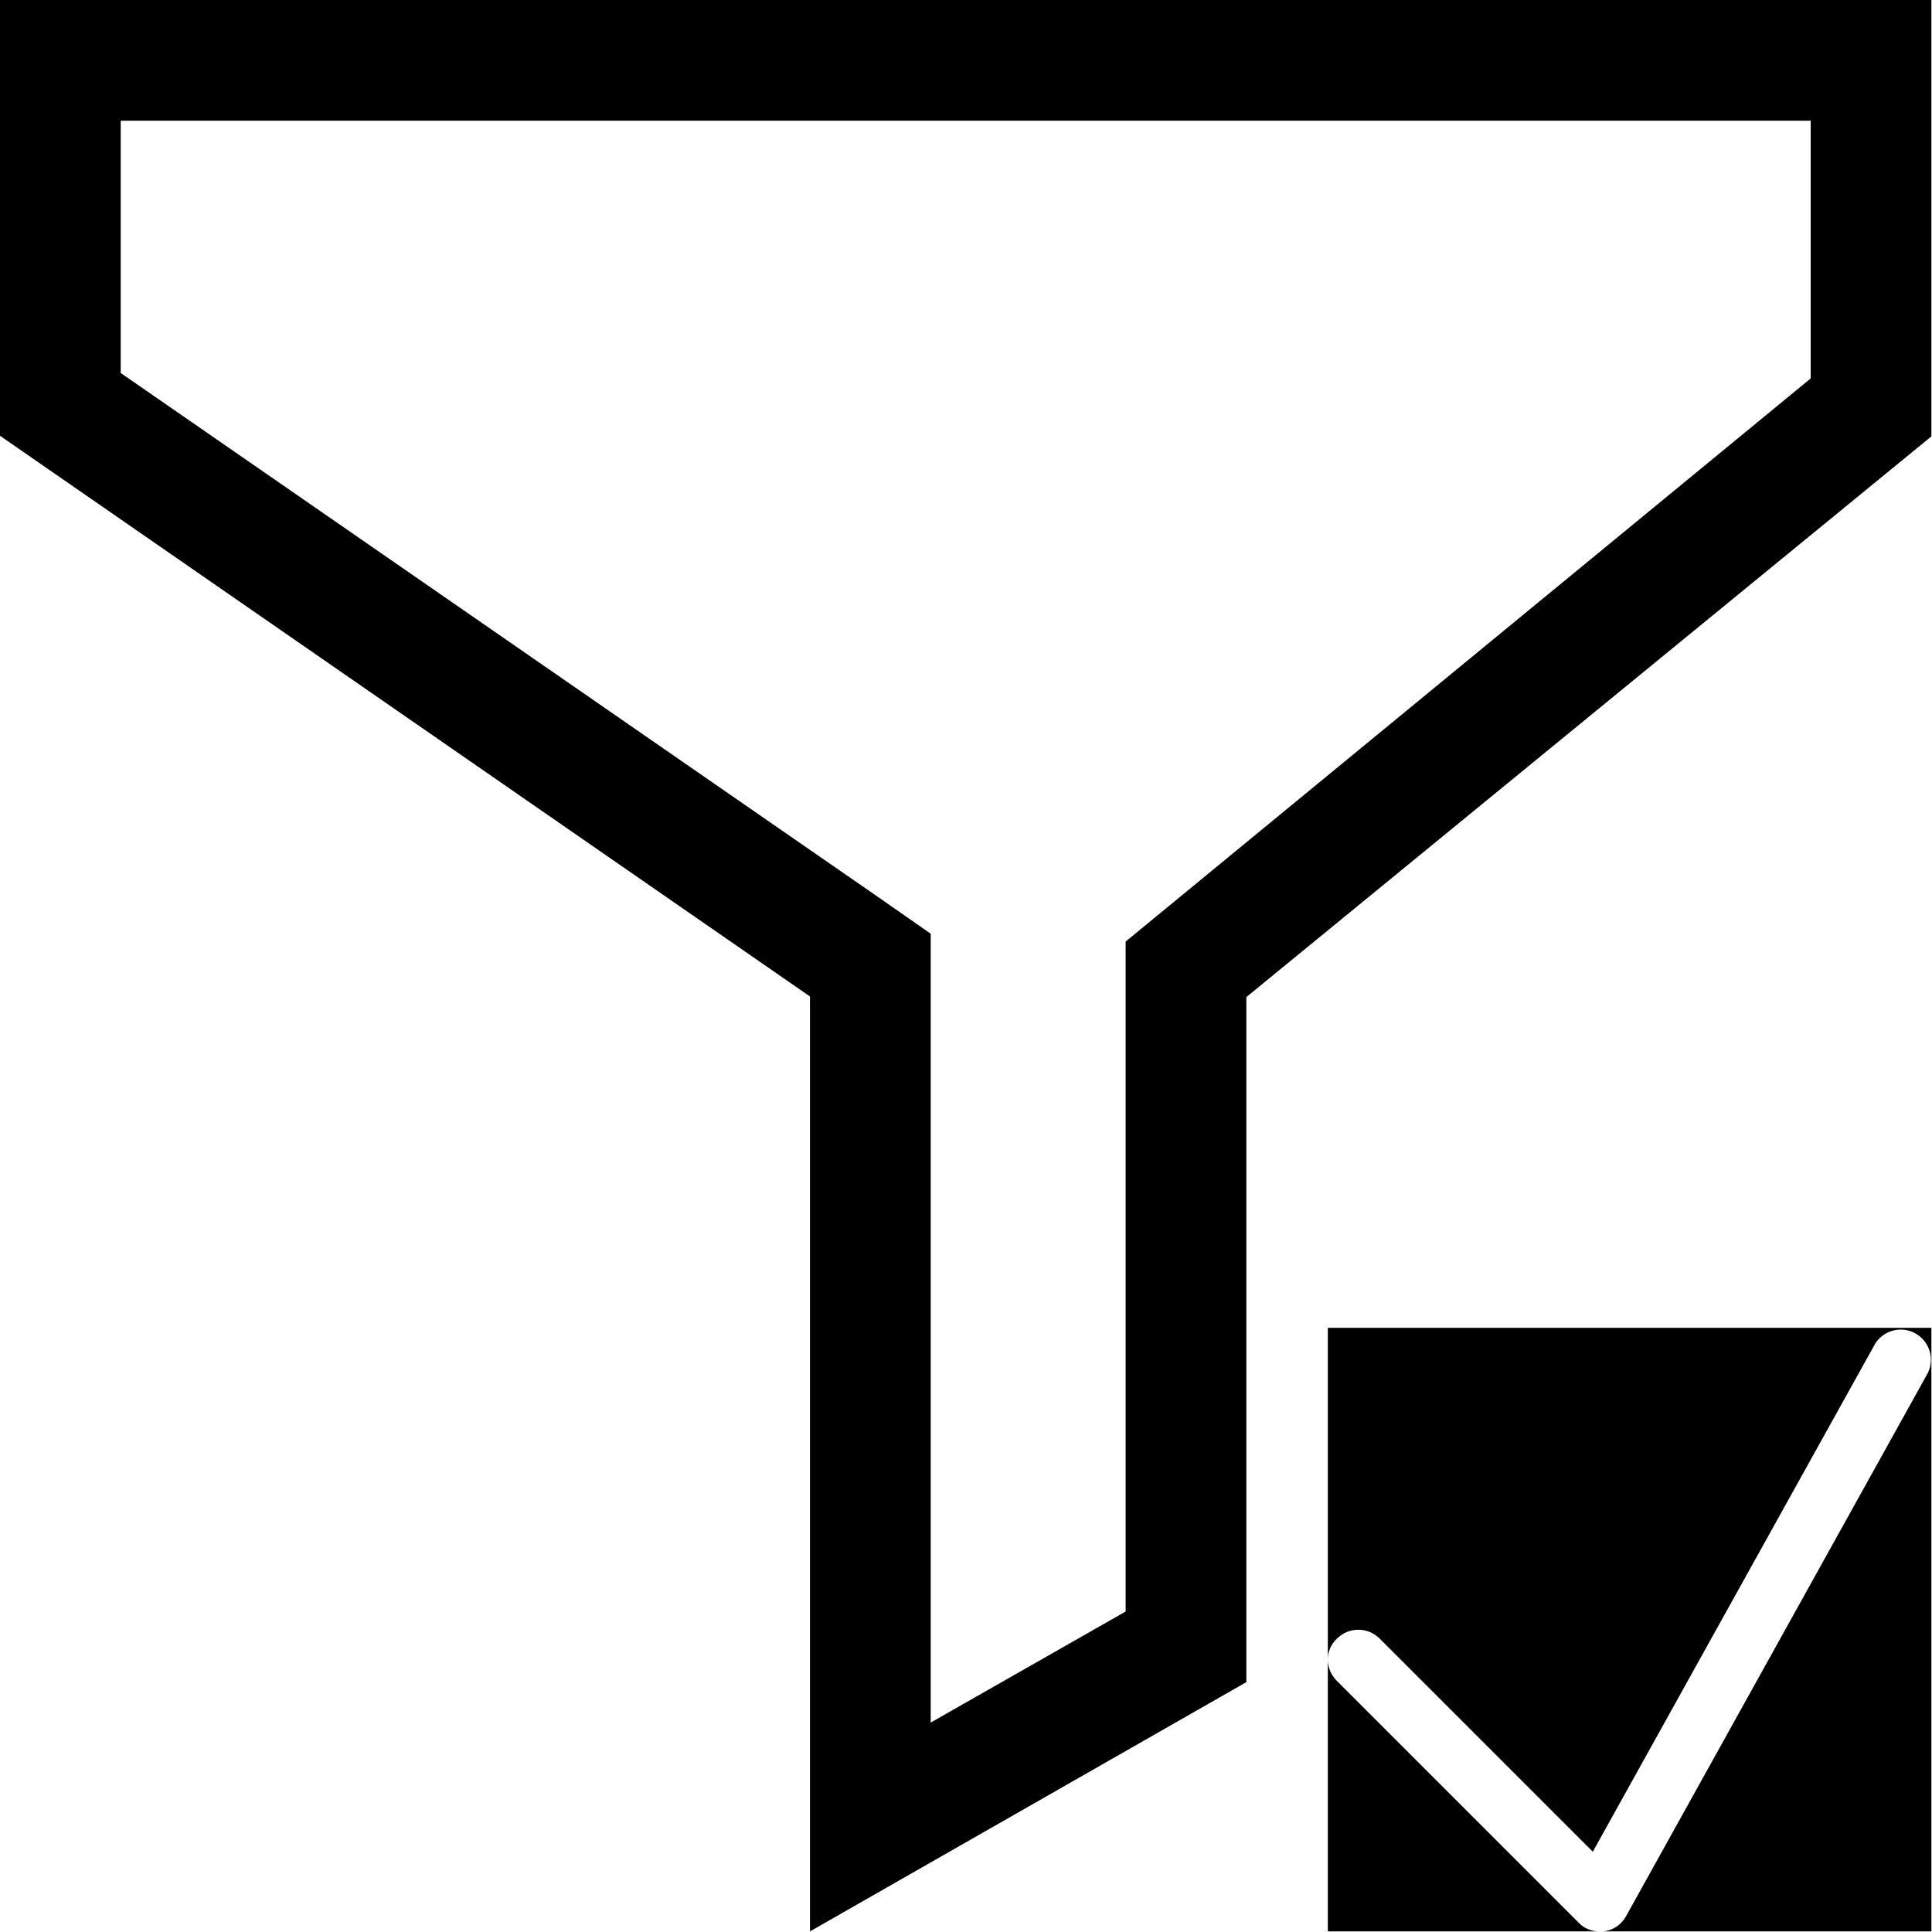
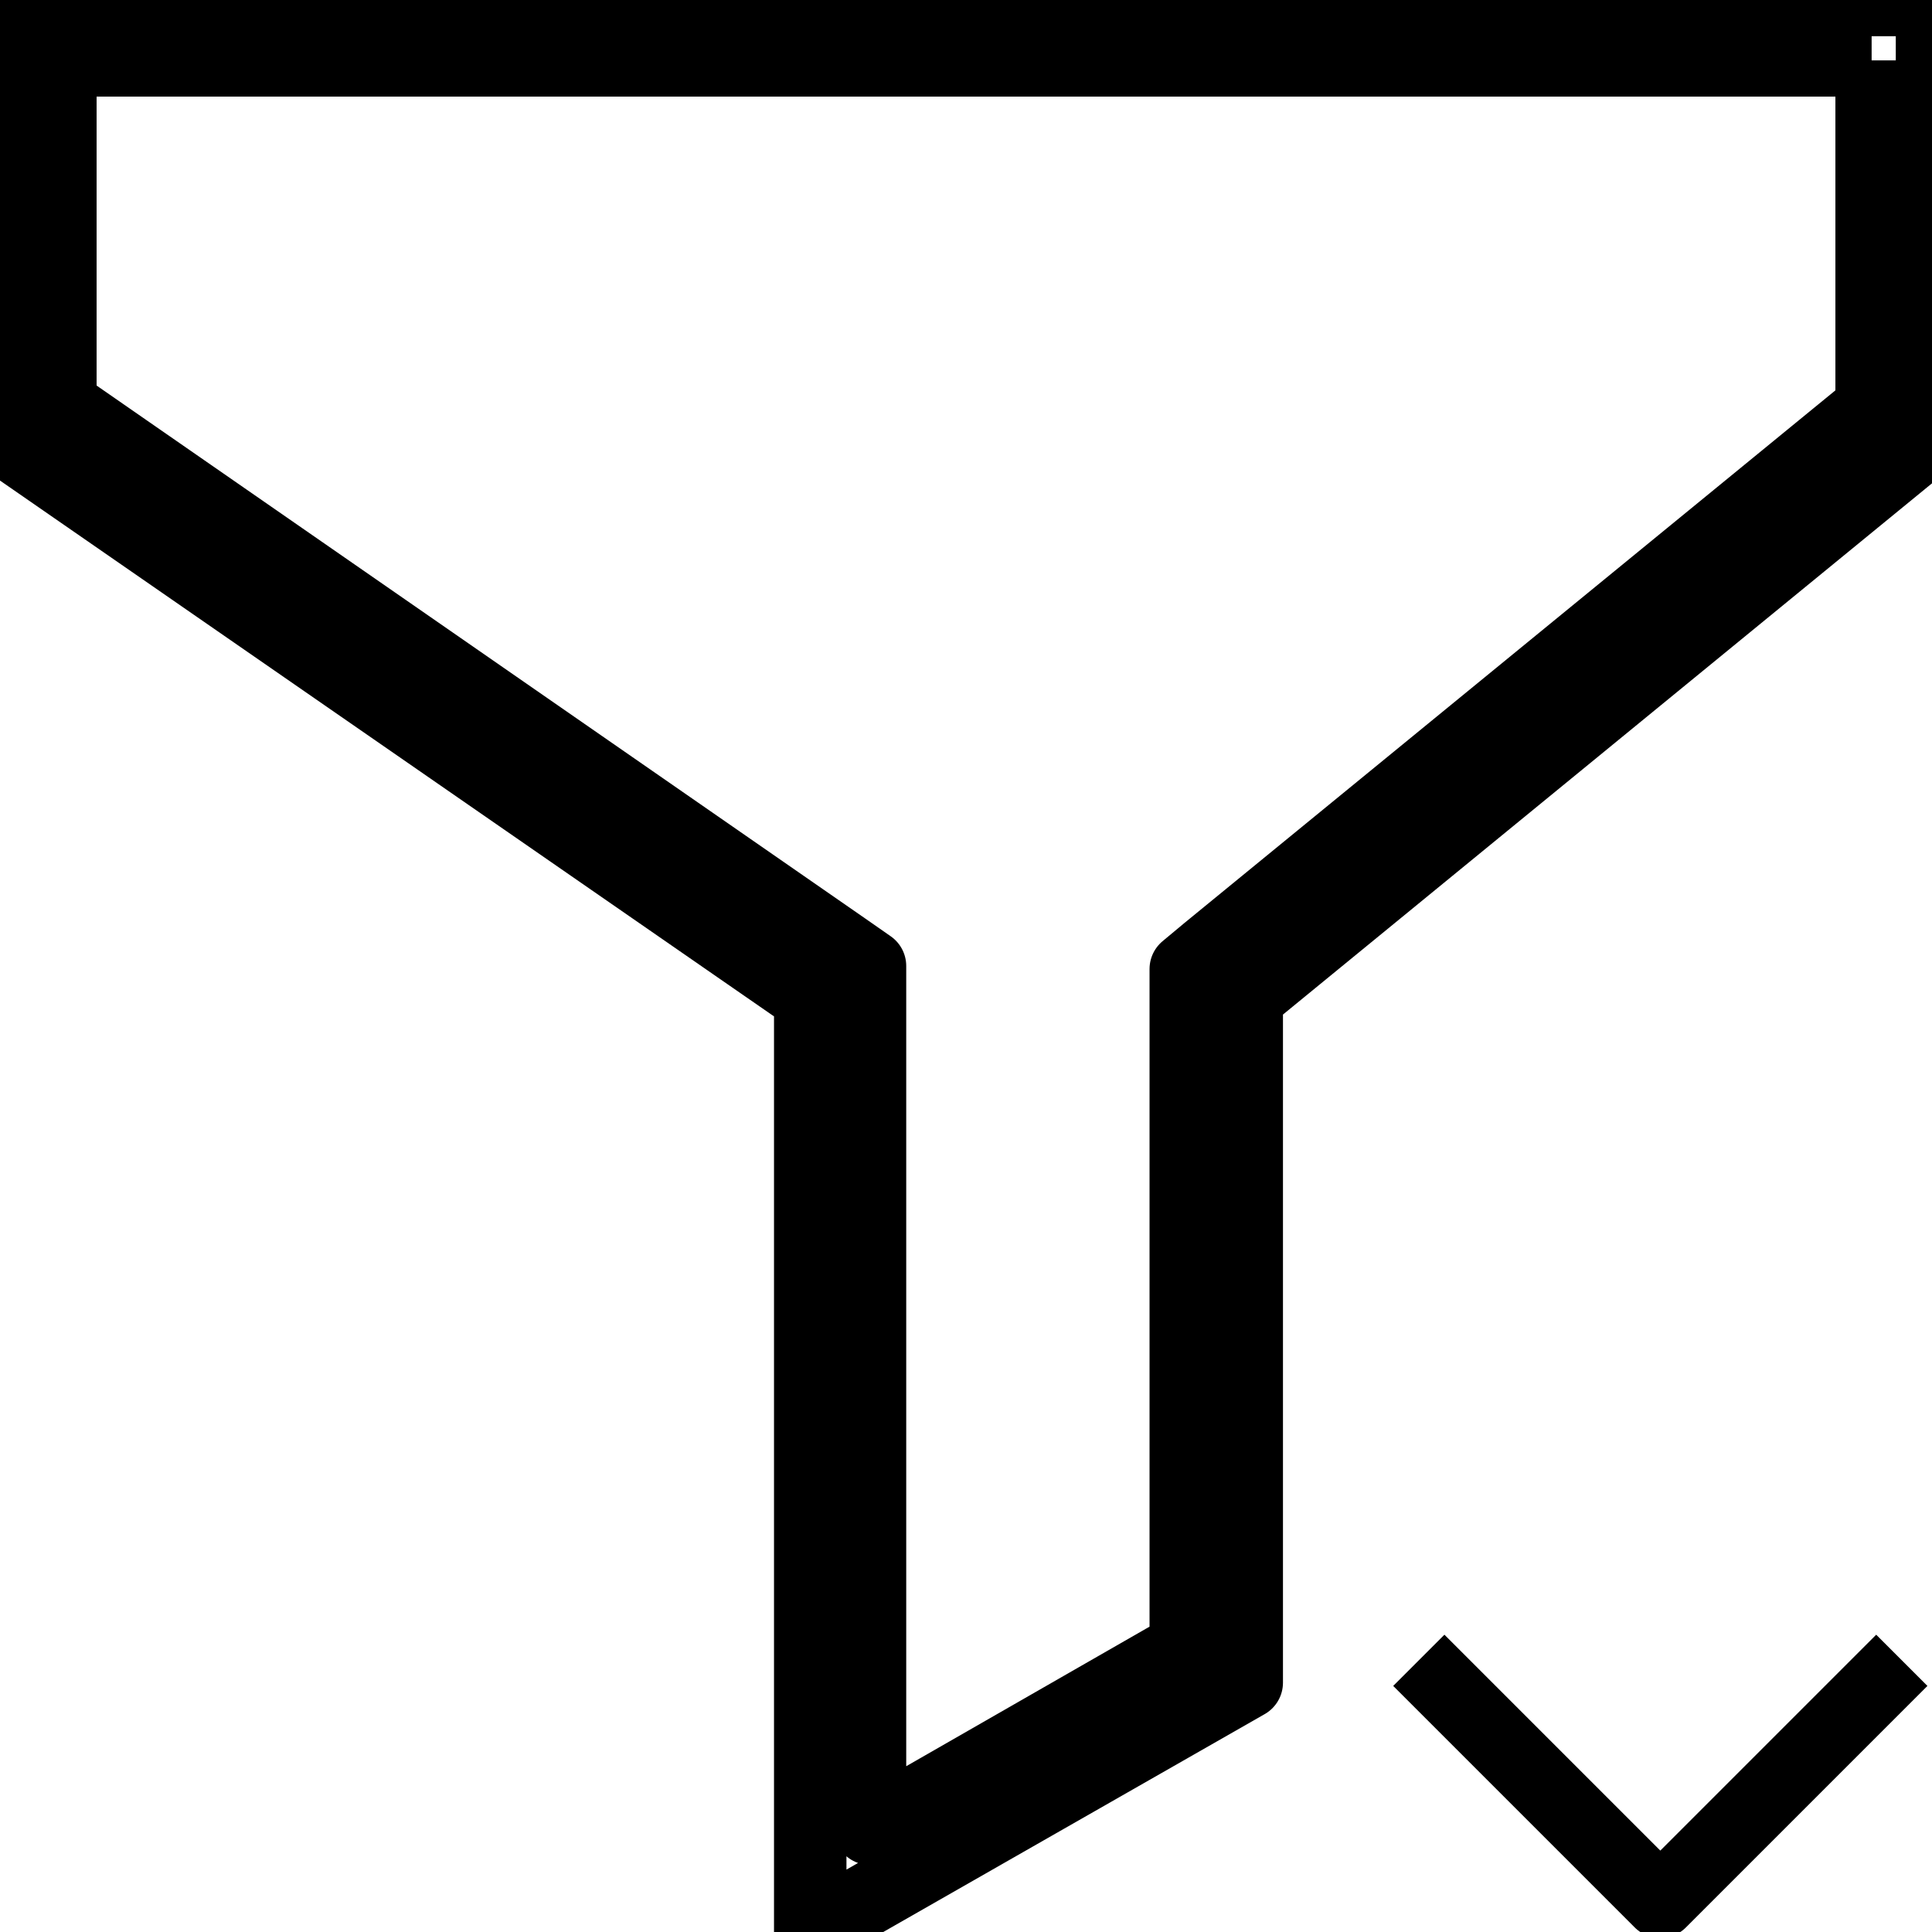
- <svg xmlns="http://www.w3.org/2000/svg" id="Calque_28" data-name="Calque 28" viewBox="0 0 32.01 32">
-   <g id="filtre_active" data-name="filtre active">
-     <path d="M30,2V6.27L19.38,15l-.73.6V26.7l-3.23,1.84V15.47l-.86-.6L2,6.18V2H30m2-2H0V7.22l13.42,9.29V32l7.23-4.13V16.52L32,7.23V0Z" />
-     <path d="M22.15,27.85A.5.5,0,0,1,22,27.5V32h4.5a.47.47,0,0,1-.35-.15Z" />
-     <path d="M22,22v5.5a.47.47,0,0,1,.15-.35.5.5,0,0,1,.71,0l3.53,3.53,4.68-8.42a.5.5,0,0,1,.87.49l-5,9a.49.49,0,0,1-.37.25H32V22Z" />
-   </g>
+ <svg xmlns="http://www.w3.org/2000/svg" id="filtre" viewBox="0 0 32 32">
+   <defs>
+     <style>.cls-1{fill:none;stroke:#000;stroke-linejoin:round;stroke-width:1.2px}</style>
+   </defs>
+   <path class="cls-1" d="M31,1V6.75l-11,9-.36.3V27.29l-5.23,3V16l-.43-.3L1,6.7V1H31m1-1H0V7.23l13.42,9.29V32l7.23-4.13V16.52L32,7.23V0Z" />
+   <polyline class="cls-1" points="23.5 27.5 27.5 31.5 31.5 27.5" />
</svg>
